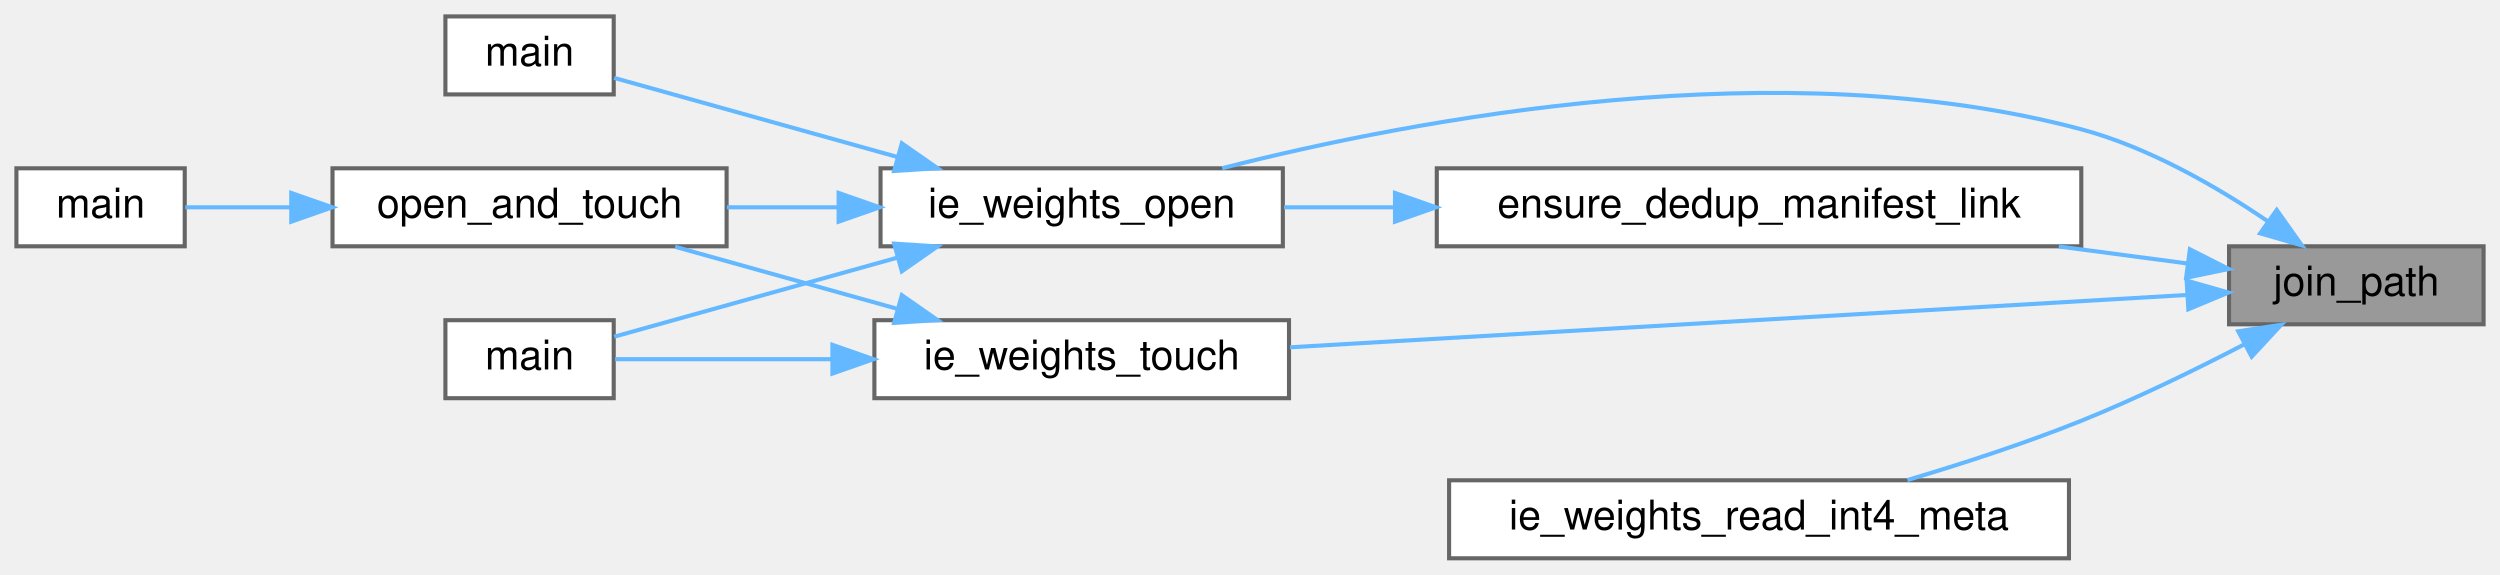
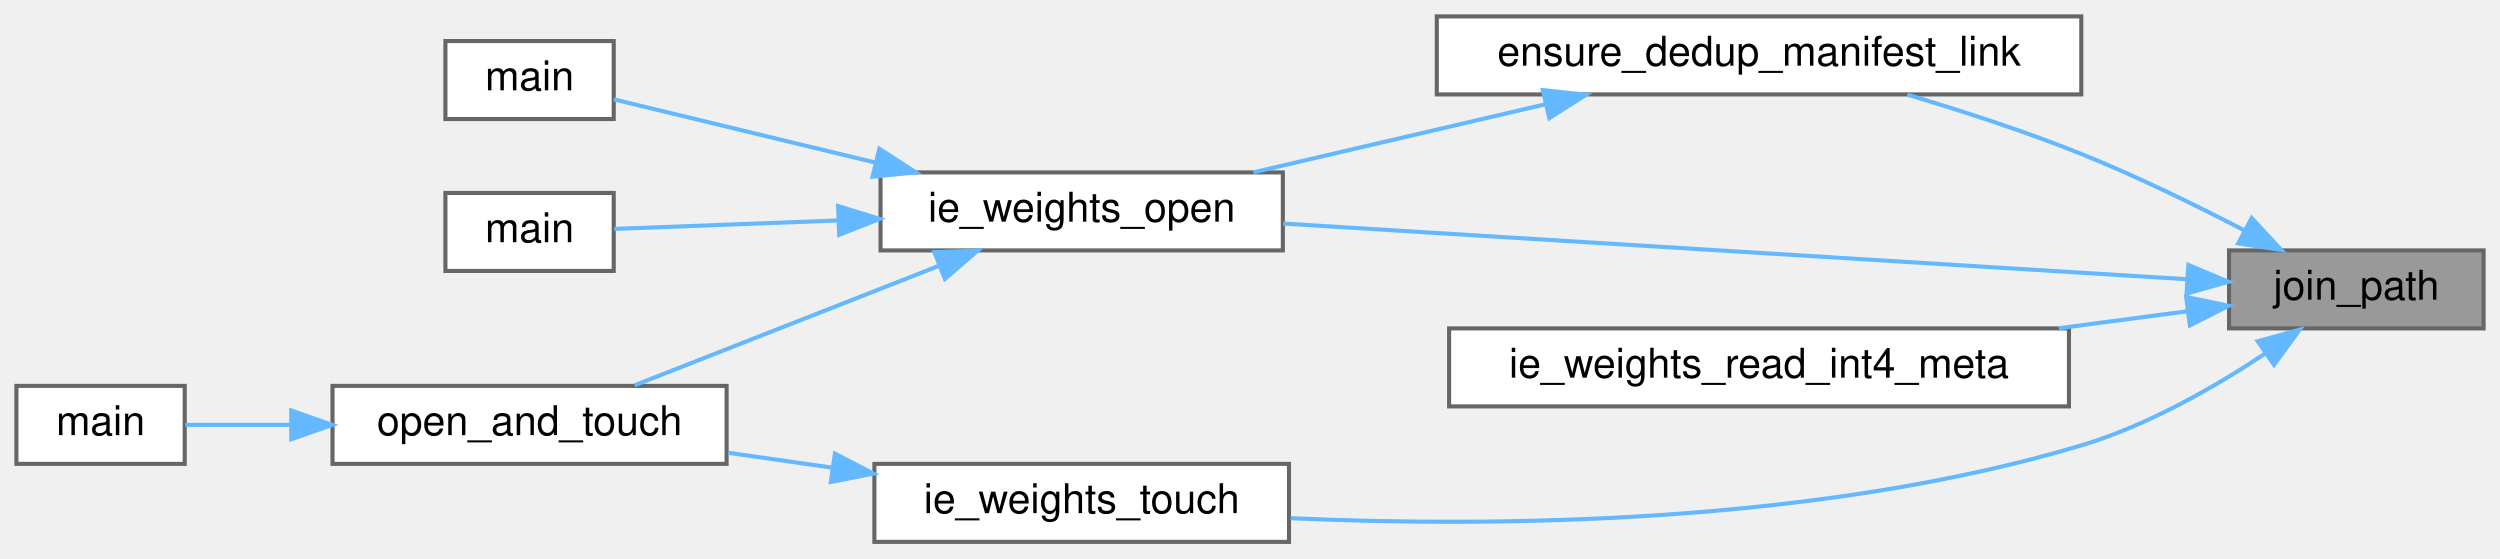
- <svg xmlns="http://www.w3.org/2000/svg" xmlns:xlink="http://www.w3.org/1999/xlink" width="609pt" height="140pt" viewBox="0.00 0.00 609.00 140.00">
-   <g id="graph0" class="graph" transform="scale(1 1) rotate(0) translate(4 136)">
+ <svg xmlns="http://www.w3.org/2000/svg" xmlns:xlink="http://www.w3.org/1999/xlink" width="609pt" height="136pt" viewBox="0.00 0.00 609.00 136.00">
+   <g id="graph0" class="graph" transform="scale(1 1) rotate(0) translate(4 132)">
    <g id="Node000001" class="node">
      <g id="a_Node000001">
        <a xlink:title="Join directory and filename into an output buffer (NUL-terminated).">
-           <polygon fill="#999999" stroke="#666666" points="601,-76 539,-76 539,-57 601,-57 601,-76" />
-           <text text-anchor="middle" x="570" y="-64" font-family="Helvetica,sans-Serif" font-size="10.00">join_path</text>
+           <polygon fill="#999999" stroke="#666666" points="601,-71 539,-71 539,-52 601,-52 601,-71" />
+           <text text-anchor="middle" x="570" y="-59" font-family="Helvetica,sans-Serif" font-size="10.00">join_path</text>
        </a>
      </g>
    </g>
    <g id="Node000002" class="node">
      <g id="a_Node000002">
        <a xlink:href="weights_8c.html#a5b123cfce35efe0ac7475c10419f9373" target="_top" xlink:title="Create a best-effort symlink model.dedup.json -&gt; dedup_manifest.json.">
-           <polygon fill="white" stroke="#666666" points="503,-95 346,-95 346,-76 503,-76 503,-95" />
-           <text text-anchor="middle" x="424.5" y="-83" font-family="Helvetica,sans-Serif" font-size="10.00">ensure_dedup_manifest_link</text>
+           <polygon fill="white" stroke="#666666" points="503,-128 346,-128 346,-109 503,-109 503,-128" />
+           <text text-anchor="middle" x="424.5" y="-116" font-family="Helvetica,sans-Serif" font-size="10.00">ensure_dedup_manifest_link</text>
        </a>
      </g>
    </g>
    <g id="edge1_Node000001_Node000002" class="edge">
      <g id="a_edge1_Node000001_Node000002">
        <a xlink:title=" ">
-           <path fill="none" stroke="#63b8ff" d="M528.75,-71.83C518.99,-73.12 508.26,-74.54 497.52,-75.96" />
-           <polygon fill="#63b8ff" stroke="#63b8ff" points="529.46,-75.27 538.92,-70.48 528.54,-68.33 529.46,-75.27" />
+           <path fill="none" stroke="#63b8ff" d="M542.75,-75.86C530.82,-82.06 516.41,-89.11 503,-94.5 489.41,-99.96 474.07,-104.95 460.64,-108.94" />
+           <polygon fill="#63b8ff" stroke="#63b8ff" points="544.51,-78.89 551.71,-71.12 541.23,-72.7 544.51,-78.89" />
        </a>
      </g>
    </g>
    <g id="Node000003" class="node">
      <g id="a_Node000003">
        <a xlink:href="weights_8c.html#a522dac028ee37aae1307ffdb6d65ec1d" target="_top" xlink:title="Open and parse IEBIN v1 metadata and resolve the weights path.">
-           <polygon fill="white" stroke="#666666" points="308.5,-95 210.5,-95 210.5,-76 308.5,-76 308.5,-95" />
-           <text text-anchor="middle" x="259.5" y="-83" font-family="Helvetica,sans-Serif" font-size="10.00">ie_weights_open</text>
+           <polygon fill="white" stroke="#666666" points="308.5,-90 210.5,-90 210.5,-71 308.5,-71 308.5,-90" />
+           <text text-anchor="middle" x="259.5" y="-78" font-family="Helvetica,sans-Serif" font-size="10.00">ie_weights_open</text>
        </a>
      </g>
    </g>
    <g id="edge7_Node000001_Node000003" class="edge">
      <g id="a_edge7_Node000001_Node000003">
        <a xlink:title=" ">
-           <path fill="none" stroke="#63b8ff" d="M548.48,-82.07C536.04,-90.52 519.45,-100.1 503,-104.5 430.18,-123.97 341.01,-107.05 293.7,-95.02" />
-           <polygon fill="#63b8ff" stroke="#63b8ff" points="550.61,-84.86 556.74,-76.22 546.56,-79.15 550.61,-84.86" />
+           <path fill="none" stroke="#63b8ff" d="M528.85,-63.97C472.27,-67.46 369.21,-73.8 308.6,-77.54" />
+           <polygon fill="#63b8ff" stroke="#63b8ff" points="529.09,-67.46 538.86,-63.36 528.66,-60.48 529.09,-67.46" />
        </a>
      </g>
    </g>
    <g id="Node000008" class="node">
      <g id="a_Node000008">
        <a xlink:href="weights_8c.html#a1c8fc195c7c1f4e503920578dbaf1d02" target="_top" xlink:title="Parse INT4-related metadata from model.ie.json (best-effort).">
-           <polygon fill="white" stroke="#666666" points="500,-19 349,-19 349,0 500,0 500,-19" />
-           <text text-anchor="middle" x="424.5" y="-7" font-family="Helvetica,sans-Serif" font-size="10.00">ie_weights_read_int4_meta</text>
+           <polygon fill="white" stroke="#666666" points="500,-52 349,-52 349,-33 500,-33 500,-52" />
+           <text text-anchor="middle" x="424.5" y="-40" font-family="Helvetica,sans-Serif" font-size="10.00">ie_weights_read_int4_meta</text>
        </a>
      </g>
    </g>
    <g id="edge8_Node000001_Node000008" class="edge">
      <g id="a_edge8_Node000001_Node000008">
        <a xlink:title=" ">
-           <path fill="none" stroke="#63b8ff" d="M542.75,-52.14C530.82,-45.94 516.41,-38.89 503,-33.5 489.41,-28.04 474.07,-23.05 460.64,-19.06" />
-           <polygon fill="#63b8ff" stroke="#63b8ff" points="541.23,-55.3 551.71,-56.88 544.51,-49.11 541.23,-55.3" />
+           <path fill="none" stroke="#63b8ff" d="M528.75,-56.17C518.99,-54.88 508.26,-53.46 497.52,-52.04" />
+           <polygon fill="#63b8ff" stroke="#63b8ff" points="528.54,-59.67 538.92,-57.52 529.46,-52.73 528.54,-59.67" />
        </a>
      </g>
    </g>
    <g id="Node000009" class="node">
      <g id="a_Node000009">
        <a xlink:href="weights_8c.html#a095d7f59c4cba2b530bac039bca8b7a9" target="_top" xlink:title="Touch the weights binary to verify readability (optional warm-up).">
-           <polygon fill="white" stroke="#666666" points="310,-58 209,-58 209,-39 310,-39 310,-58" />
-           <text text-anchor="middle" x="259.5" y="-46" font-family="Helvetica,sans-Serif" font-size="10.00">ie_weights_touch</text>
+           <polygon fill="white" stroke="#666666" points="310,-19 209,-19 209,0 310,0 310,-19" />
+           <text text-anchor="middle" x="259.5" y="-7" font-family="Helvetica,sans-Serif" font-size="10.00">ie_weights_touch</text>
        </a>
      </g>
    </g>
    <g id="edge9_Node000001_Node000009" class="edge">
      <g id="a_edge9_Node000001_Node000009">
        <a xlink:title=" ">
-           <path fill="none" stroke="#63b8ff" d="M528.59,-64.14C472.47,-60.87 370.97,-54.95 310.25,-51.4" />
-           <polygon fill="#63b8ff" stroke="#63b8ff" points="528.67,-67.65 538.86,-64.74 529.08,-60.66 528.67,-67.65" />
+           <path fill="none" stroke="#63b8ff" d="M547.91,-45.96C535.5,-37.71 519.11,-28.31 503,-23.5 438.55,-4.26 360.27,-3.56 310.42,-5.77" />
+           <polygon fill="#63b8ff" stroke="#63b8ff" points="545.97,-48.88 556.19,-51.68 549.95,-43.12 545.97,-48.88" />
        </a>
      </g>
    </g>
    <g id="edge2_Node000002_Node000003" class="edge">
      <g id="a_edge2_Node000002_Node000003">
        <a xlink:title=" ">
-           <path fill="none" stroke="#63b8ff" d="M335.75,-85.5C326.5,-85.5 317.35,-85.5 308.79,-85.5" />
-           <polygon fill="#63b8ff" stroke="#63b8ff" points="335.82,-89 345.82,-85.5 335.82,-82 335.82,-89" />
+           <path fill="none" stroke="#63b8ff" d="M372.47,-106.6C349.56,-101.26 322.9,-95.05 301.34,-90.02" />
+           <polygon fill="#63b8ff" stroke="#63b8ff" points="371.83,-110.05 382.37,-108.91 373.42,-103.23 371.83,-110.05" />
        </a>
      </g>
    </g>
    <g id="Node000004" class="node">
      <g id="a_Node000004">
        <a xlink:href="main__infer_8c.html#a3c04138a5bfe5d72780bb7e82a18e627" target="_top" xlink:title=" ">
-           <polygon fill="white" stroke="#666666" points="145.5,-58 104.5,-58 104.5,-39 145.5,-39 145.5,-58" />
-           <text text-anchor="middle" x="125" y="-46" font-family="Helvetica,sans-Serif" font-size="10.00">main</text>
+           <polygon fill="white" stroke="#666666" points="145.5,-122 104.5,-122 104.5,-103 145.5,-103 145.5,-122" />
+           <text text-anchor="middle" x="125" y="-110" font-family="Helvetica,sans-Serif" font-size="10.00">main</text>
        </a>
      </g>
    </g>
    <g id="edge3_Node000003_Node000004" class="edge">
      <g id="a_edge3_Node000003_Node000004">
        <a xlink:title=" ">
-           <path fill="none" stroke="#63b8ff" d="M214.67,-73.26C191.31,-66.74 163.74,-59.04 145.62,-53.98" />
-           <polygon fill="#63b8ff" stroke="#63b8ff" points="213.81,-76.65 224.38,-75.97 215.69,-69.91 213.81,-76.65" />
+           <path fill="none" stroke="#63b8ff" d="M209.17,-92.41C187.06,-97.75 162.24,-103.75 145.52,-107.79" />
+           <polygon fill="#63b8ff" stroke="#63b8ff" points="210.21,-95.76 219.1,-90.01 208.56,-88.96 210.21,-95.76" />
        </a>
      </g>
    </g>
    <g id="Node000005" class="node">
      <g id="a_Node000005">
        <a xlink:href="test__weights_8c.html#a840291bc02cba5474a4cb46a9b9566fe" target="_top" xlink:title="Main test entrypoint.">
-           <polygon fill="white" stroke="#666666" points="145.5,-132 104.5,-132 104.5,-113 145.5,-113 145.5,-132" />
-           <text text-anchor="middle" x="125" y="-120" font-family="Helvetica,sans-Serif" font-size="10.00">main</text>
+           <polygon fill="white" stroke="#666666" points="145.5,-85 104.5,-85 104.5,-66 145.5,-66 145.5,-85" />
+           <text text-anchor="middle" x="125" y="-73" font-family="Helvetica,sans-Serif" font-size="10.00">main</text>
        </a>
      </g>
    </g>
    <g id="edge4_Node000003_Node000005" class="edge">
      <g id="a_edge4_Node000003_Node000005">
        <a xlink:title=" ">
-           <path fill="none" stroke="#63b8ff" d="M214.67,-97.74C191.31,-104.26 163.74,-111.96 145.62,-117.02" />
-           <polygon fill="#63b8ff" stroke="#63b8ff" points="215.69,-101.09 224.38,-95.03 213.81,-94.35 215.69,-101.09" />
+           <path fill="none" stroke="#63b8ff" d="M200.18,-78.3C180.61,-77.56 160.11,-76.79 145.63,-76.24" />
+           <polygon fill="#63b8ff" stroke="#63b8ff" points="200.16,-81.8 210.29,-78.68 200.43,-74.81 200.16,-81.8" />
        </a>
      </g>
    </g>
    <g id="Node000006" class="node">
      <g id="a_Node000006">
        <a xlink:href="test__dedup__loader_8c.html#a73dca7f77cd9da376bc14e888330d88f" target="_top" xlink:title=" ">
-           <polygon fill="white" stroke="#666666" points="173,-95 77,-95 77,-76 173,-76 173,-95" />
-           <text text-anchor="middle" x="125" y="-83" font-family="Helvetica,sans-Serif" font-size="10.00">open_and_touch</text>
+           <polygon fill="white" stroke="#666666" points="173,-38 77,-38 77,-19 173,-19 173,-38" />
+           <text text-anchor="middle" x="125" y="-26" font-family="Helvetica,sans-Serif" font-size="10.00">open_and_touch</text>
        </a>
      </g>
    </g>
    <g id="edge5_Node000003_Node000006" class="edge">
      <g id="a_edge5_Node000003_Node000006">
        <a xlink:title=" ">
-           <path fill="none" stroke="#63b8ff" d="M200.18,-85.5C191.11,-85.5 181.84,-85.5 173.07,-85.5" />
-           <polygon fill="#63b8ff" stroke="#63b8ff" points="200.29,-89 210.29,-85.5 200.29,-82 200.29,-89" />
+           <path fill="none" stroke="#63b8ff" d="M224.76,-67.26C201.63,-58.18 171.47,-46.35 150.6,-38.15" />
+           <polygon fill="#63b8ff" stroke="#63b8ff" points="223.61,-70.57 234.2,-70.96 226.17,-64.05 223.61,-70.57" />
        </a>
      </g>
    </g>
    <g id="Node000007" class="node">
      <g id="a_Node000007">
        <a xlink:href="test__dedup__loader_8c.html#a3c04138a5bfe5d72780bb7e82a18e627" target="_top" xlink:title=" ">
-           <polygon fill="white" stroke="#666666" points="41,-95 0,-95 0,-76 41,-76 41,-95" />
-           <text text-anchor="middle" x="20.5" y="-83" font-family="Helvetica,sans-Serif" font-size="10.00">main</text>
+           <polygon fill="white" stroke="#666666" points="41,-38 0,-38 0,-19 41,-19 41,-38" />
+           <text text-anchor="middle" x="20.5" y="-26" font-family="Helvetica,sans-Serif" font-size="10.00">main</text>
        </a>
      </g>
    </g>
    <g id="edge6_Node000006_Node000007" class="edge">
      <g id="a_edge6_Node000006_Node000007">
        <a xlink:title=" ">
-           <path fill="none" stroke="#63b8ff" d="M66.87,-85.5C57.62,-85.5 48.63,-85.5 41.13,-85.5" />
-           <polygon fill="#63b8ff" stroke="#63b8ff" points="66.95,-89 76.95,-85.5 66.95,-82 66.95,-89" />
+           <path fill="none" stroke="#63b8ff" d="M66.87,-28.5C57.62,-28.5 48.63,-28.5 41.13,-28.5" />
+           <polygon fill="#63b8ff" stroke="#63b8ff" points="66.95,-32 76.95,-28.5 66.95,-25 66.95,-32" />
        </a>
      </g>
    </g>
-     <g id="edge10_Node000009_Node000004" class="edge">
-       <g id="a_edge10_Node000009_Node000004">
+     <g id="edge10_Node000009_Node000006" class="edge">
+       <g id="a_edge10_Node000009_Node000006">
        <a xlink:title=" ">
-           <path fill="none" stroke="#63b8ff" d="M198.64,-48.5C179.63,-48.5 159.92,-48.5 145.83,-48.5" />
-           <polygon fill="#63b8ff" stroke="#63b8ff" points="198.78,-52 208.78,-48.5 198.78,-45 198.78,-52" />
-         </a>
-       </g>
-     </g>
-     <g id="edge11_Node000009_Node000006" class="edge">
-       <g id="a_edge11_Node000009_Node000006">
-         <a xlink:title=" ">
-           <path fill="none" stroke="#63b8ff" d="M214.36,-60.83C196.81,-65.73 176.92,-71.28 160.47,-75.88" />
-           <polygon fill="#63b8ff" stroke="#63b8ff" points="215.69,-64.09 224.38,-58.03 213.81,-57.35 215.69,-64.09" />
+           <path fill="none" stroke="#63b8ff" d="M198.86,-18.05C190.32,-19.28 181.62,-20.52 173.36,-21.71" />
+           <polygon fill="#63b8ff" stroke="#63b8ff" points="199.38,-21.51 208.78,-16.63 198.39,-14.58 199.38,-21.51" />
        </a>
      </g>
    </g>
  </g>
</svg>
